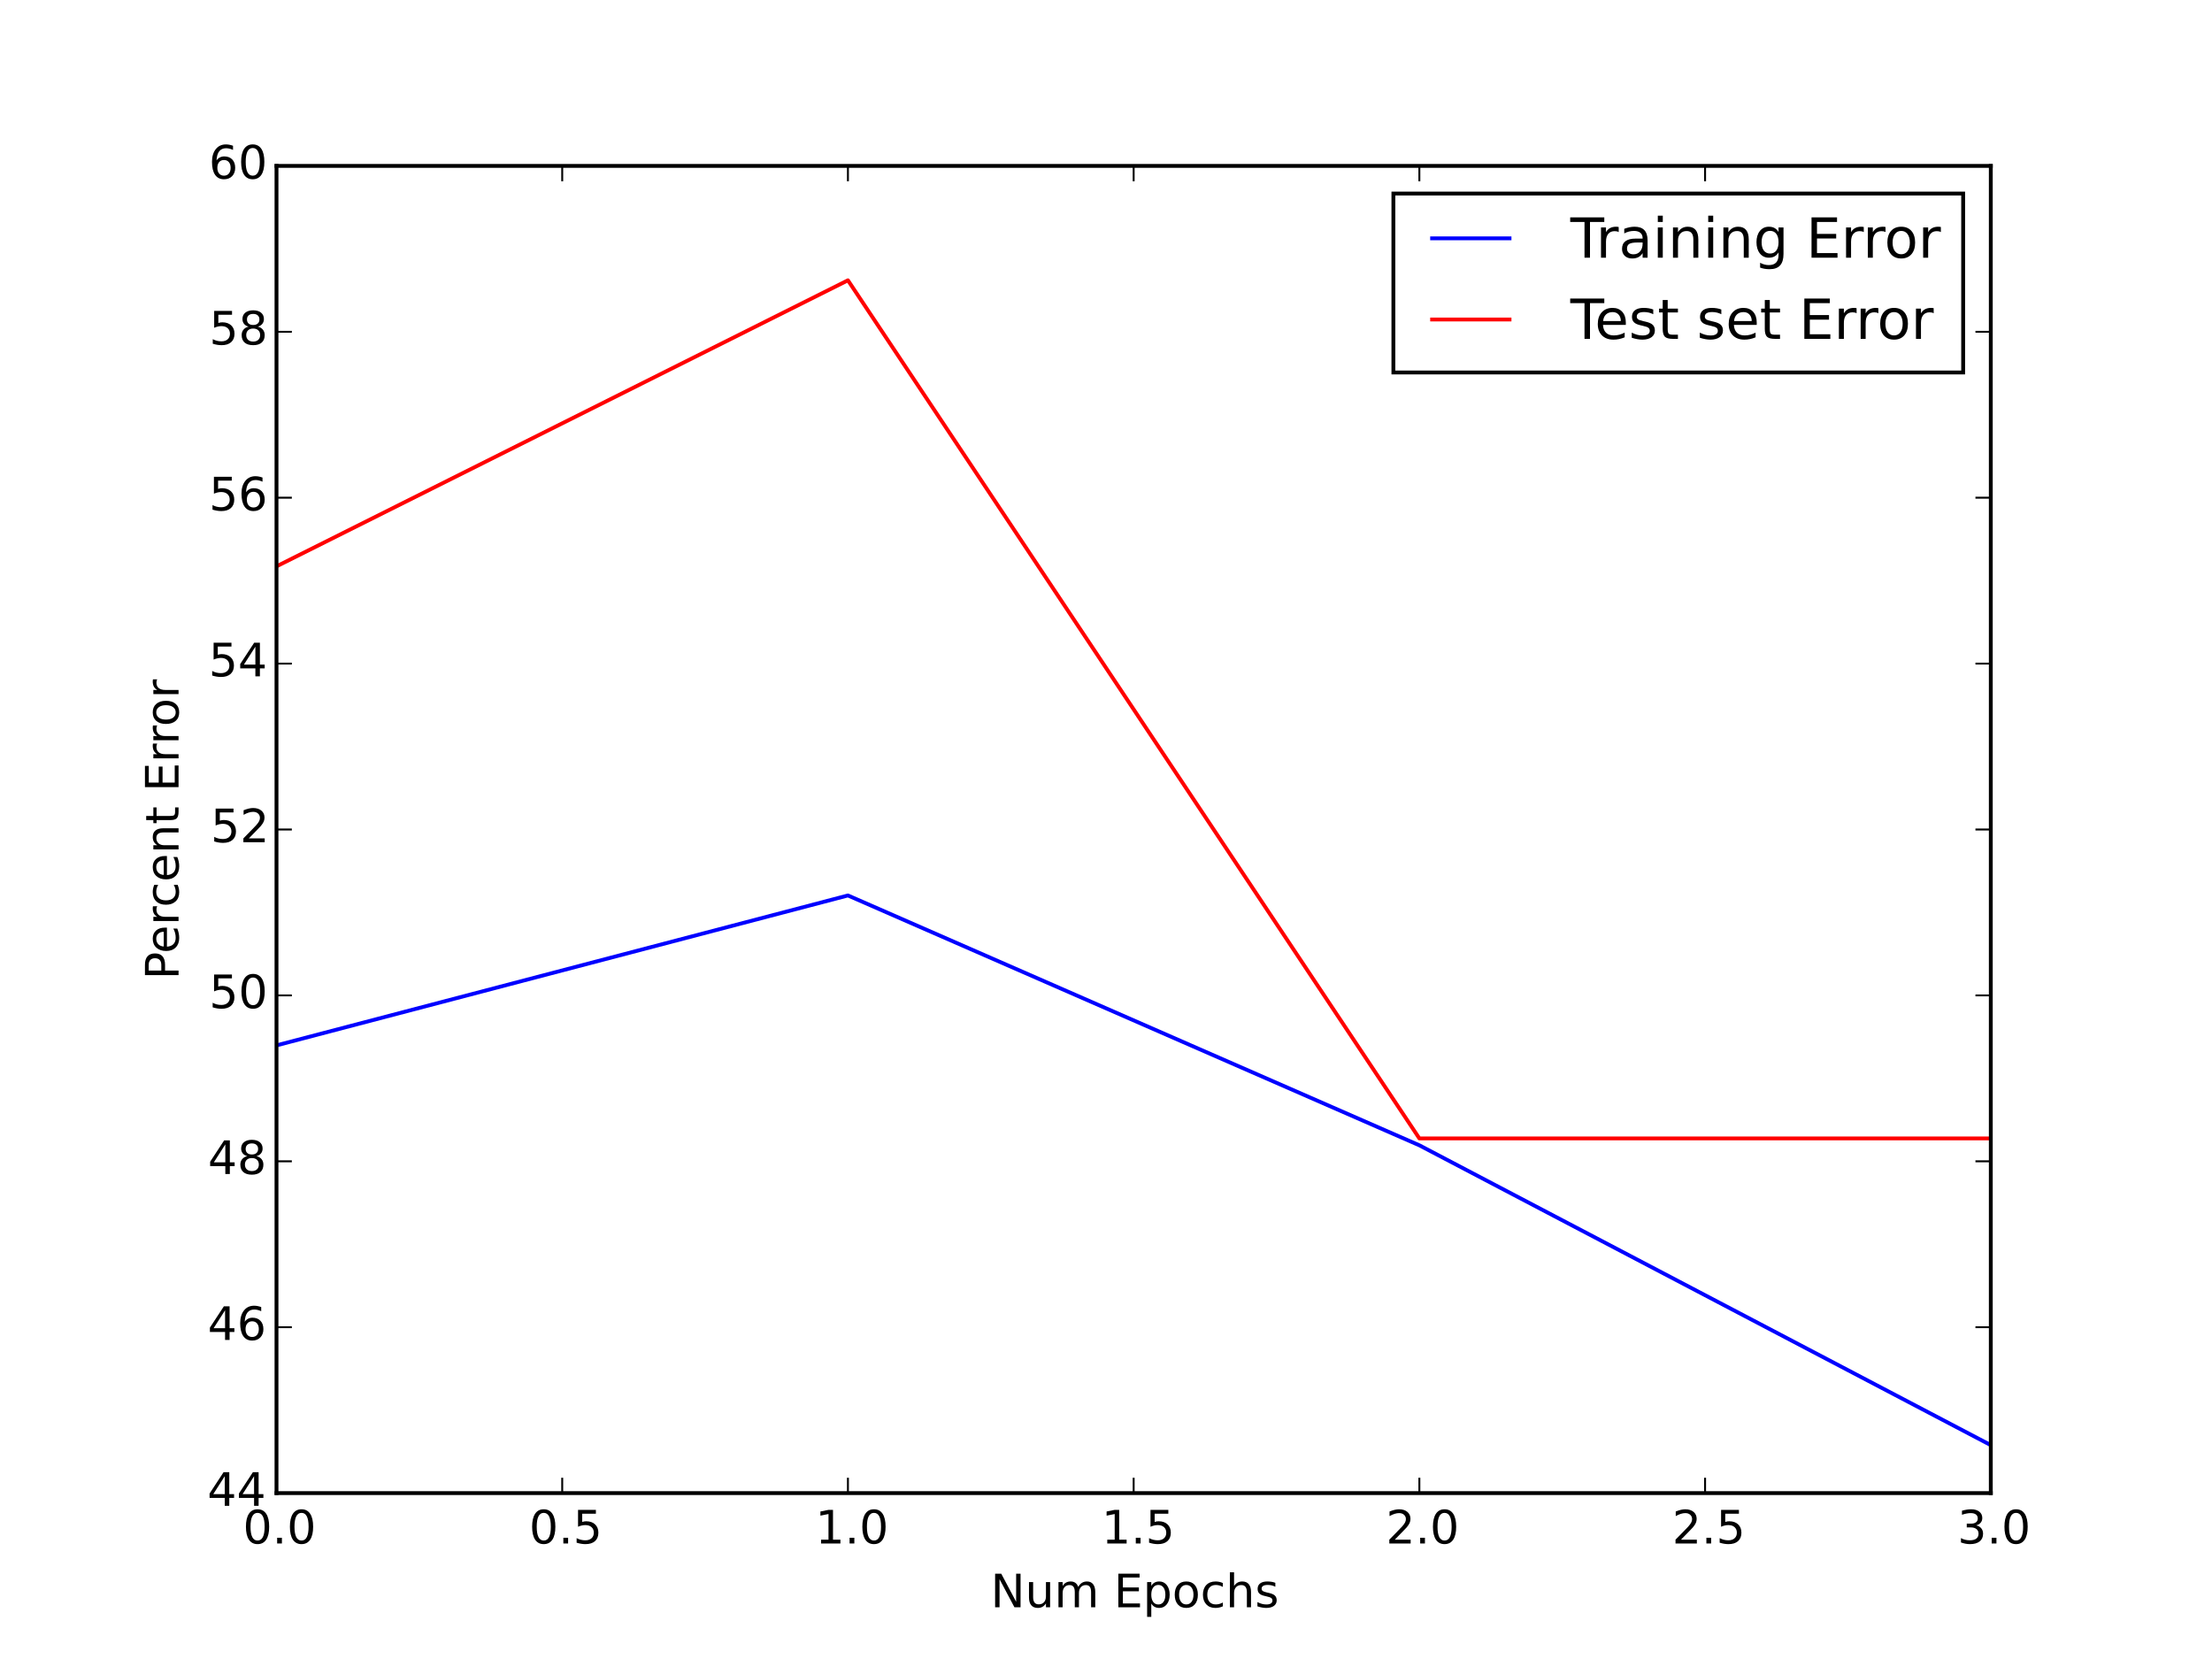
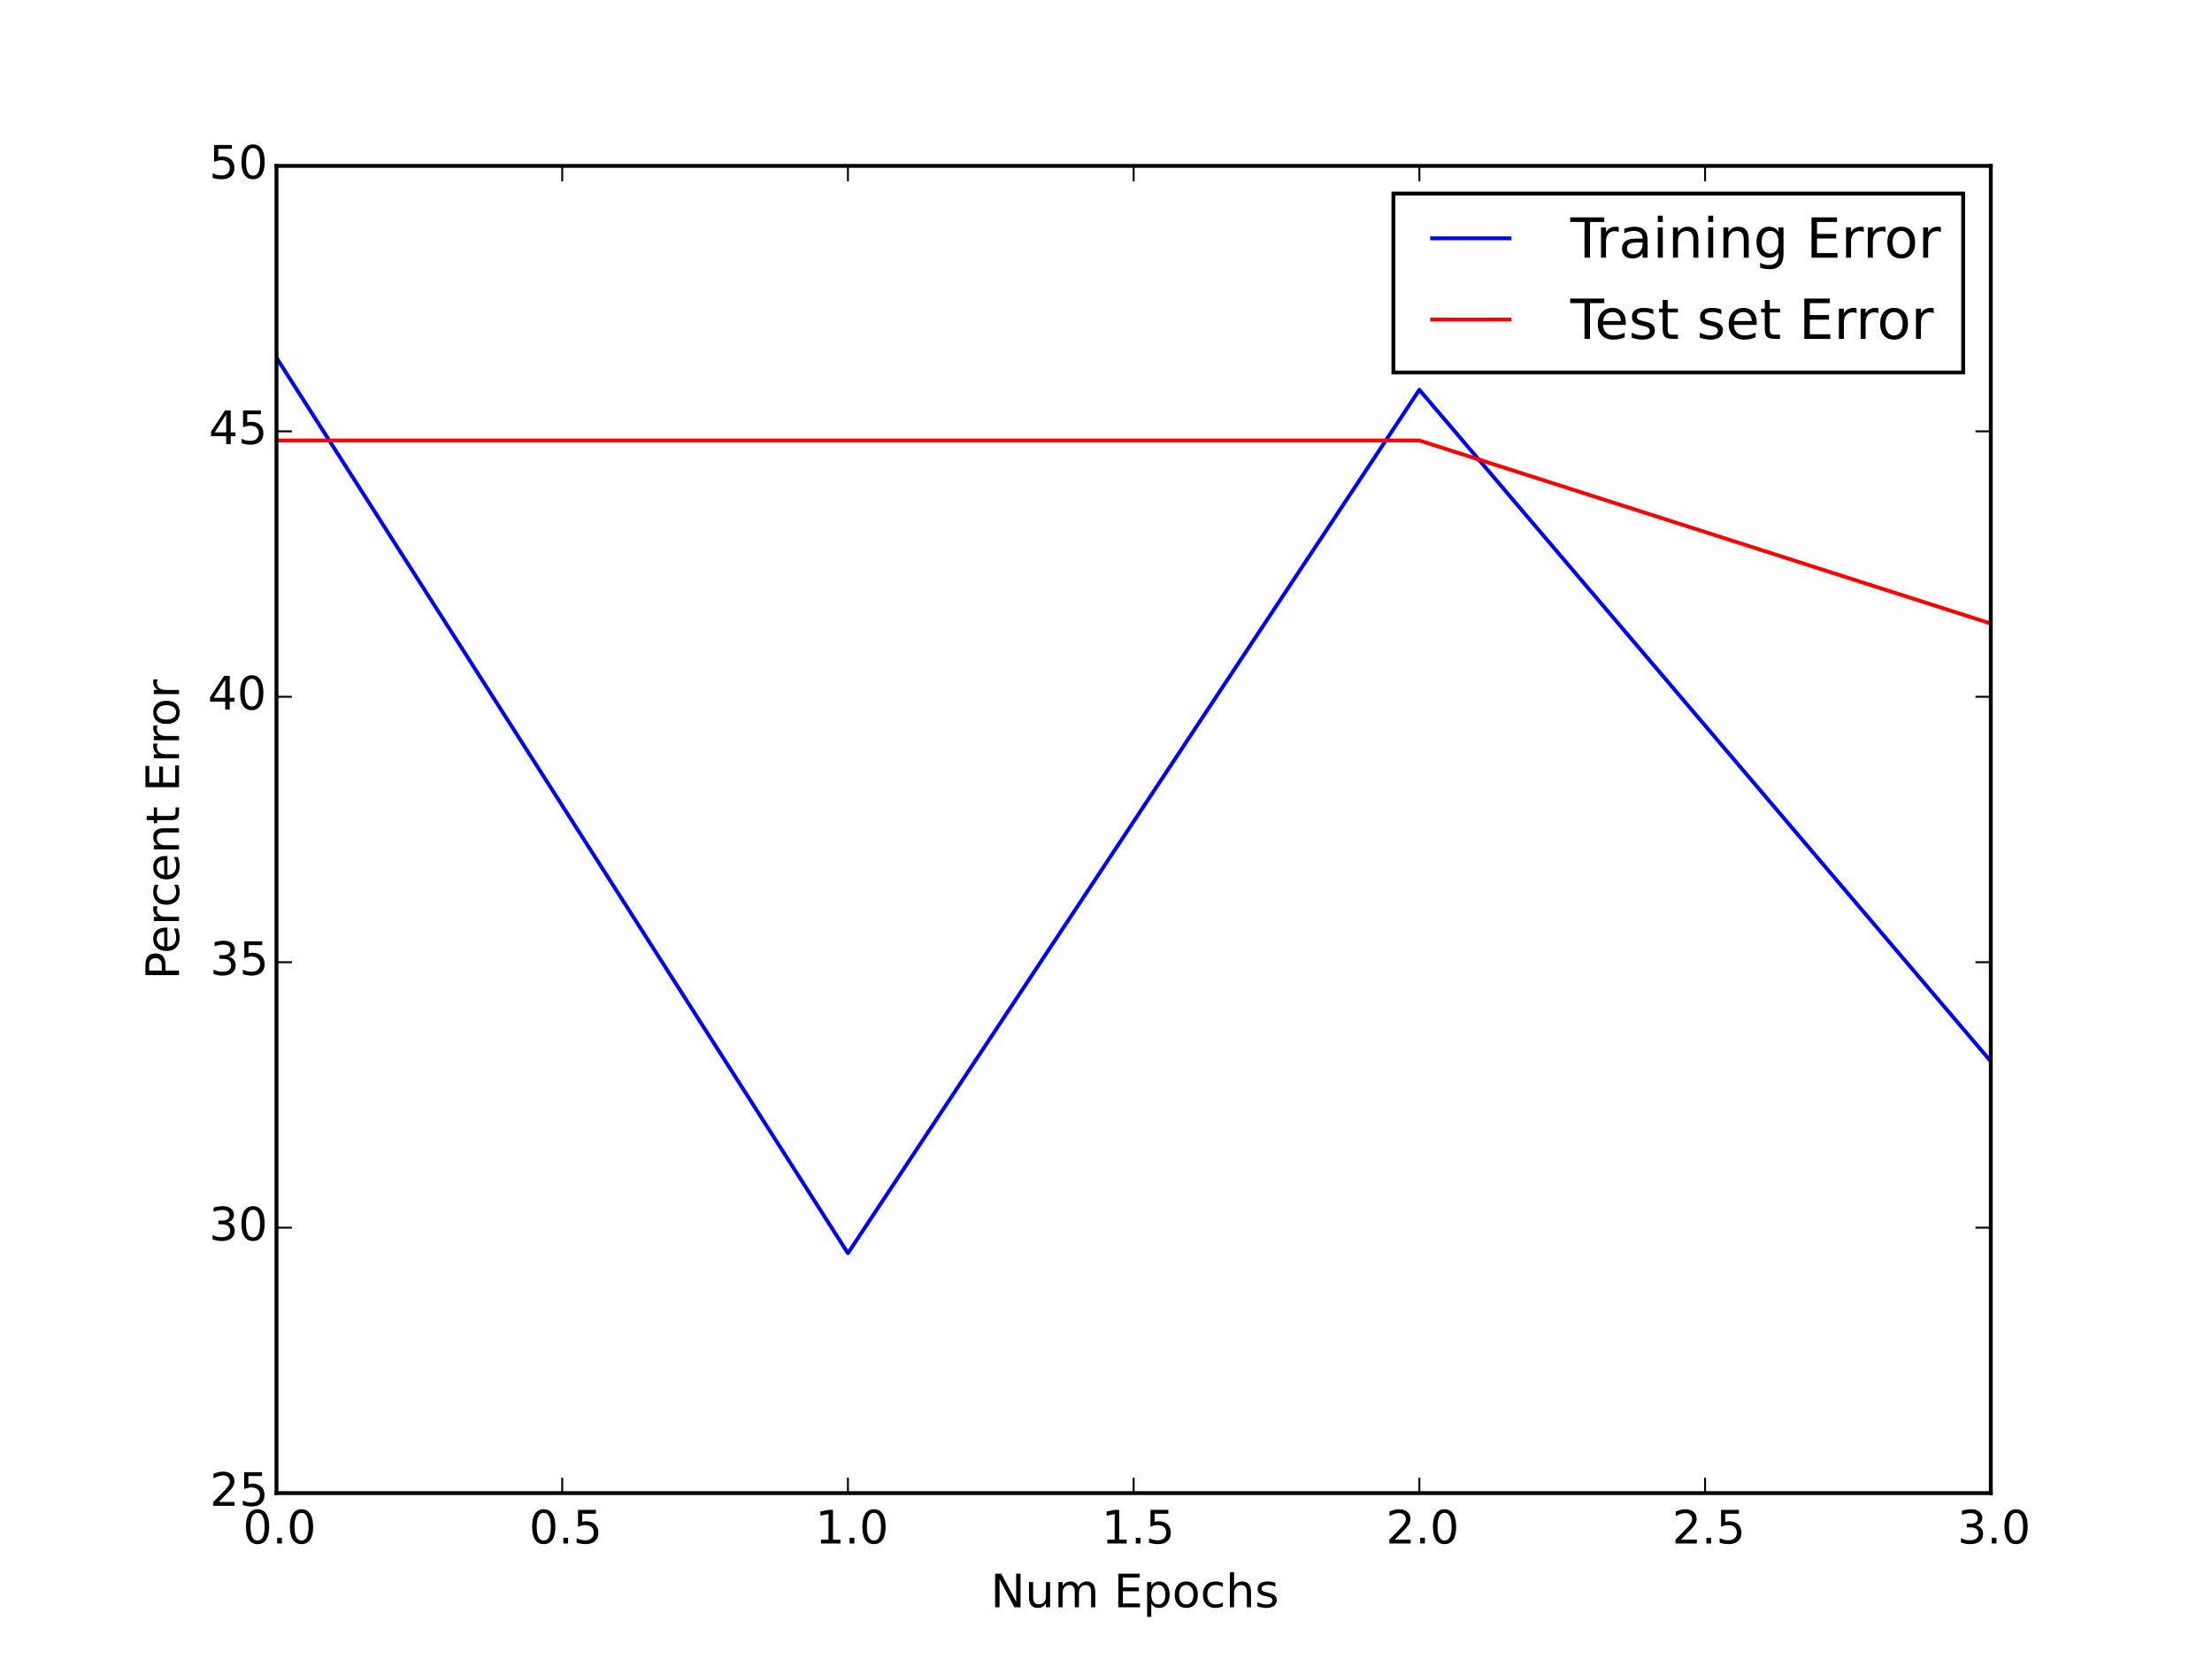
<svg xmlns="http://www.w3.org/2000/svg" xmlns:xlink="http://www.w3.org/1999/xlink" height="432pt" version="1.1" viewBox="0 0 576 432" width="576pt">
  <defs>
    <style type="text/css">
*{stroke-linecap:butt;stroke-linejoin:round;}
  </style>
  </defs>
  <g id="figure_1">
    <g id="patch_1">
      <path d=" M0 432 L576 432 L576 0 L0 0 z " style="fill:#ffffff;" />
    </g>
    <g id="axes_1">
      <g id="patch_2">
        <path d=" M72 388.8 L518.4 388.8 L518.4 43.2 L72 43.2 z " style="fill:#ffffff;" />
      </g>
      <g id="line2d_1">
-         <path clip-path="url(#p7ff5b81e1d)" d=" M72 272.212 L220.8 233.176 L369.6 298.236 L518.4 376.308" style="fill:none;stroke:#0000ff;stroke-linecap:square;" />
+         <path clip-path="url(#p7ff5b81e1d)" d=" M72 93.166 L220.8 326.342 L369.6 101.494 L518.4 276.376" style="fill:none;stroke:#0000ff;stroke-linecap:square;" />
      </g>
      <g id="line2d_2">
-         <path clip-path="url(#p7ff5b81e1d)" d=" M72 147.476 L220.8 72.993 L369.6 296.441 L518.4 296.441" style="fill:none;stroke:#ff0000;stroke-linecap:square;" />
+         <path clip-path="url(#p7ff5b81e1d)" d=" M72 114.703 L220.8 114.703 L369.6 114.703 L518.4 162.372" style="fill:none;stroke:#ff0000;stroke-linecap:square;" />
      </g>
      <g id="patch_3">
        <path d=" M72 43.2 L518.4 43.2" style="fill:none;stroke:#000000;stroke-linecap:square;stroke-linejoin:miter;" />
      </g>
      <g id="patch_4">
        <path d=" M518.4 388.8 L518.4 43.2" style="fill:none;stroke:#000000;stroke-linecap:square;stroke-linejoin:miter;" />
      </g>
      <g id="patch_5">
        <path d=" M72 388.8 L518.4 388.8" style="fill:none;stroke:#000000;stroke-linecap:square;stroke-linejoin:miter;" />
      </g>
      <g id="patch_6">
        <path d=" M72 388.8 L72 43.2" style="fill:none;stroke:#000000;stroke-linecap:square;stroke-linejoin:miter;" />
      </g>
      <g id="matplotlib.axis_1">
        <g id="xtick_1">
          <g id="line2d_3">
            <defs>
              <path d=" M0 0 L0 -4" id="m93b0483c22" style="stroke:#000000;stroke-width:0.5;" />
            </defs>
            <g>
              <use style="stroke:#000000;stroke-width:0.5;" x="72.0" xlink:href="#m93b0483c22" y="388.8" />
            </g>
          </g>
          <g id="line2d_4">
            <defs>
              <path d=" M0 0 L0 4" id="m741efc42ff" style="stroke:#000000;stroke-width:0.5;" />
            </defs>
            <g>
              <use style="stroke:#000000;stroke-width:0.5;" x="72.0" xlink:href="#m741efc42ff" y="43.2" />
            </g>
          </g>
          <g id="text_1">
            <defs>
              <path d=" M31.781 66.406 Q24.172 66.406 20.328 58.906 Q16.5 51.422 16.5 36.375 Q16.5 21.391 20.328 13.891 Q24.172 6.391 31.781 6.391 Q39.453 6.391 43.281 13.891 Q47.125 21.391 47.125 36.375 Q47.125 51.422 43.281 58.906 Q39.453 66.406 31.781 66.406 M31.781 74.219 Q44.047 74.219 50.516 64.516 Q56.984 54.828 56.984 36.375 Q56.984 17.969 50.516 8.266 Q44.047 -1.422 31.781 -1.422 Q19.531 -1.422 13.062 8.266 Q6.594 17.969 6.594 36.375 Q6.594 54.828 13.062 64.516 Q19.531 74.219 31.781 74.219" id="BitstreamVeraSans-Roman-30" />
              <path d=" M10.688 12.406 L21 12.406 L21 0 L10.688 0 z " id="BitstreamVeraSans-Roman-2e" />
            </defs>
            <g transform="translate(63.25219 401.9181)scale(0.12 -0.12)">
              <use xlink:href="#BitstreamVeraSans-Roman-30" />
              <use x="63.623" xlink:href="#BitstreamVeraSans-Roman-2e" />
              <use x="95.41" xlink:href="#BitstreamVeraSans-Roman-30" />
            </g>
          </g>
        </g>
        <g id="xtick_2">
          <g id="line2d_5">
            <g>
              <use style="stroke:#000000;stroke-width:0.5;" x="146.4" xlink:href="#m93b0483c22" y="388.8" />
            </g>
          </g>
          <g id="line2d_6">
            <g>
              <use style="stroke:#000000;stroke-width:0.5;" x="146.4" xlink:href="#m741efc42ff" y="43.2" />
            </g>
          </g>
          <g id="text_2">
            <defs>
              <path d=" M10.797 72.906 L49.516 72.906 L49.516 64.594 L19.828 64.594 L19.828 46.734 Q21.969 47.469 24.109 47.828 Q26.266 48.188 28.422 48.188 Q40.625 48.188 47.75 41.5 Q54.891 34.812 54.891 23.391 Q54.891 11.625 47.562 5.094 Q40.234 -1.422 26.906 -1.422 Q22.312 -1.422 17.547 -0.641 Q12.797 0.141 7.719 1.703 L7.719 11.625 Q12.109 9.234 16.797 8.062 Q21.484 6.891 26.703 6.891 Q35.156 6.891 40.078 11.328 Q45.016 15.766 45.016 23.391 Q45.016 31 40.078 35.438 Q35.156 39.891 26.703 39.891 Q22.75 39.891 18.812 39.016 Q14.891 38.141 10.797 36.281 z " id="BitstreamVeraSans-Roman-35" />
            </defs>
            <g transform="translate(137.7778 401.9181)scale(0.12 -0.12)">
              <use xlink:href="#BitstreamVeraSans-Roman-30" />
              <use x="63.623" xlink:href="#BitstreamVeraSans-Roman-2e" />
              <use x="95.41" xlink:href="#BitstreamVeraSans-Roman-35" />
            </g>
          </g>
        </g>
        <g id="xtick_3">
          <g id="line2d_7">
            <g>
              <use style="stroke:#000000;stroke-width:0.5;" x="220.8" xlink:href="#m93b0483c22" y="388.8" />
            </g>
          </g>
          <g id="line2d_8">
            <g>
              <use style="stroke:#000000;stroke-width:0.5;" x="220.8" xlink:href="#m741efc42ff" y="43.2" />
            </g>
          </g>
          <g id="text_3">
            <defs>
              <path d=" M12.406 8.297 L28.516 8.297 L28.516 63.922 L10.984 60.406 L10.984 69.391 L28.422 72.906 L38.281 72.906 L38.281 8.297 L54.391 8.297 L54.391 0 L12.406 0 z " id="BitstreamVeraSans-Roman-31" />
            </defs>
            <g transform="translate(212.3156 401.9181)scale(0.12 -0.12)">
              <use xlink:href="#BitstreamVeraSans-Roman-31" />
              <use x="63.623" xlink:href="#BitstreamVeraSans-Roman-2e" />
              <use x="95.41" xlink:href="#BitstreamVeraSans-Roman-30" />
            </g>
          </g>
        </g>
        <g id="xtick_4">
          <g id="line2d_9">
            <g>
              <use style="stroke:#000000;stroke-width:0.5;" x="295.2" xlink:href="#m93b0483c22" y="388.8" />
            </g>
          </g>
          <g id="line2d_10">
            <g>
              <use style="stroke:#000000;stroke-width:0.5;" x="295.2" xlink:href="#m741efc42ff" y="43.2" />
            </g>
          </g>
          <g id="text_4">
            <g transform="translate(286.8413 401.9181)scale(0.12 -0.12)">
              <use xlink:href="#BitstreamVeraSans-Roman-31" />
              <use x="63.623" xlink:href="#BitstreamVeraSans-Roman-2e" />
              <use x="95.41" xlink:href="#BitstreamVeraSans-Roman-35" />
            </g>
          </g>
        </g>
        <g id="xtick_5">
          <g id="line2d_11">
            <g>
              <use style="stroke:#000000;stroke-width:0.5;" x="369.6" xlink:href="#m93b0483c22" y="388.8" />
            </g>
          </g>
          <g id="line2d_12">
            <g>
              <use style="stroke:#000000;stroke-width:0.5;" x="369.6" xlink:href="#m741efc42ff" y="43.2" />
            </g>
          </g>
          <g id="text_5">
            <defs>
              <path d=" M19.188 8.297 L53.609 8.297 L53.609 0 L7.328 0 L7.328 8.297 Q12.938 14.109 22.625 23.891 Q32.328 33.688 34.812 36.531 Q39.547 41.844 41.422 45.531 Q43.312 49.219 43.312 52.781 Q43.312 58.594 39.234 62.25 Q35.156 65.922 28.609 65.922 Q23.969 65.922 18.812 64.312 Q13.672 62.703 7.812 59.422 L7.812 69.391 Q13.766 71.781 18.938 73 Q24.125 74.219 28.422 74.219 Q39.75 74.219 46.484 68.547 Q53.219 62.891 53.219 53.422 Q53.219 48.922 51.531 44.891 Q49.859 40.875 45.406 35.406 Q44.188 33.984 37.641 27.219 Q31.109 20.453 19.188 8.297" id="BitstreamVeraSans-Roman-32" />
            </defs>
            <g transform="translate(360.8963 401.9181)scale(0.12 -0.12)">
              <use xlink:href="#BitstreamVeraSans-Roman-32" />
              <use x="63.623" xlink:href="#BitstreamVeraSans-Roman-2e" />
              <use x="95.41" xlink:href="#BitstreamVeraSans-Roman-30" />
            </g>
          </g>
        </g>
        <g id="xtick_6">
          <g id="line2d_13">
            <g>
              <use style="stroke:#000000;stroke-width:0.5;" x="444.0" xlink:href="#m93b0483c22" y="388.8" />
            </g>
          </g>
          <g id="line2d_14">
            <g>
              <use style="stroke:#000000;stroke-width:0.5;" x="444.0" xlink:href="#m741efc42ff" y="43.2" />
            </g>
          </g>
          <g id="text_6">
            <g transform="translate(435.4219 401.9181)scale(0.12 -0.12)">
              <use xlink:href="#BitstreamVeraSans-Roman-32" />
              <use x="63.623" xlink:href="#BitstreamVeraSans-Roman-2e" />
              <use x="95.41" xlink:href="#BitstreamVeraSans-Roman-35" />
            </g>
          </g>
        </g>
        <g id="xtick_7">
          <g id="line2d_15">
            <g>
              <use style="stroke:#000000;stroke-width:0.5;" x="518.4" xlink:href="#m93b0483c22" y="388.8" />
            </g>
          </g>
          <g id="line2d_16">
            <g>
              <use style="stroke:#000000;stroke-width:0.5;" x="518.4" xlink:href="#m741efc42ff" y="43.2" />
            </g>
          </g>
          <g id="text_7">
            <defs>
              <path d=" M40.578 39.312 Q47.656 37.797 51.625 33 Q55.609 28.219 55.609 21.188 Q55.609 10.406 48.188 4.484 Q40.766 -1.422 27.094 -1.422 Q22.516 -1.422 17.656 -0.516 Q12.797 0.391 7.625 2.203 L7.625 11.719 Q11.719 9.328 16.594 8.109 Q21.484 6.891 26.812 6.891 Q36.078 6.891 40.938 10.547 Q45.797 14.203 45.797 21.188 Q45.797 27.641 41.281 31.266 Q36.766 34.906 28.719 34.906 L20.219 34.906 L20.219 43.016 L29.109 43.016 Q36.375 43.016 40.234 45.922 Q44.094 48.828 44.094 54.297 Q44.094 59.906 40.109 62.906 Q36.141 65.922 28.719 65.922 Q24.656 65.922 20.016 65.031 Q15.375 64.156 9.812 62.312 L9.812 71.094 Q15.438 72.656 20.344 73.438 Q25.25 74.219 29.594 74.219 Q40.828 74.219 47.359 69.109 Q53.906 64.016 53.906 55.328 Q53.906 49.266 50.438 45.094 Q46.969 40.922 40.578 39.312" id="BitstreamVeraSans-Roman-33" />
            </defs>
            <g transform="translate(509.7141 401.9181)scale(0.12 -0.12)">
              <use xlink:href="#BitstreamVeraSans-Roman-33" />
              <use x="63.623" xlink:href="#BitstreamVeraSans-Roman-2e" />
              <use x="95.41" xlink:href="#BitstreamVeraSans-Roman-30" />
            </g>
          </g>
        </g>
        <g id="text_8">
          <defs>
            <path id="BitstreamVeraSans-Roman-20" />
            <path d=" M9.812 72.906 L23.094 72.906 L55.422 11.922 L55.422 72.906 L64.984 72.906 L64.984 0 L51.703 0 L19.391 60.984 L19.391 0 L9.812 0 z " id="BitstreamVeraSans-Roman-4e" />
            <path d=" M52 44.188 Q55.375 50.25 60.062 53.125 Q64.75 56 71.094 56 Q79.641 56 84.281 50.016 Q88.922 44.047 88.922 33.016 L88.922 0 L79.891 0 L79.891 32.719 Q79.891 40.578 77.094 44.375 Q74.312 48.188 68.609 48.188 Q61.625 48.188 57.562 43.547 Q53.516 38.922 53.516 30.906 L53.516 0 L44.484 0 L44.484 32.719 Q44.484 40.625 41.703 44.406 Q38.922 48.188 33.109 48.188 Q26.219 48.188 22.156 43.531 Q18.109 38.875 18.109 30.906 L18.109 0 L9.078 0 L9.078 54.688 L18.109 54.688 L18.109 46.188 Q21.188 51.219 25.484 53.609 Q29.781 56 35.688 56 Q41.656 56 45.828 52.969 Q50 49.953 52 44.188" id="BitstreamVeraSans-Roman-6d" />
            <path d=" M30.609 48.391 Q23.391 48.391 19.188 42.75 Q14.984 37.109 14.984 27.297 Q14.984 17.484 19.156 11.844 Q23.344 6.203 30.609 6.203 Q37.797 6.203 41.984 11.859 Q46.188 17.531 46.188 27.297 Q46.188 37.016 41.984 42.703 Q37.797 48.391 30.609 48.391 M30.609 56 Q42.328 56 49.016 48.375 Q55.719 40.766 55.719 27.297 Q55.719 13.875 49.016 6.219 Q42.328 -1.422 30.609 -1.422 Q18.844 -1.422 12.172 6.219 Q5.516 13.875 5.516 27.297 Q5.516 40.766 12.172 48.375 Q18.844 56 30.609 56" id="BitstreamVeraSans-Roman-6f" />
            <path d=" M9.812 72.906 L55.906 72.906 L55.906 64.594 L19.672 64.594 L19.672 43.016 L54.391 43.016 L54.391 34.719 L19.672 34.719 L19.672 8.297 L56.781 8.297 L56.781 0 L9.812 0 z " id="BitstreamVeraSans-Roman-45" />
            <path d=" M48.781 52.594 L48.781 44.188 Q44.969 46.297 41.141 47.344 Q37.312 48.391 33.406 48.391 Q24.656 48.391 19.812 42.844 Q14.984 37.312 14.984 27.297 Q14.984 17.281 19.812 11.734 Q24.656 6.203 33.406 6.203 Q37.312 6.203 41.141 7.25 Q44.969 8.297 48.781 10.406 L48.781 2.094 Q45.016 0.344 40.984 -0.531 Q36.969 -1.422 32.422 -1.422 Q20.062 -1.422 12.781 6.344 Q5.516 14.109 5.516 27.297 Q5.516 40.672 12.859 48.328 Q20.219 56 33.016 56 Q37.156 56 41.109 55.141 Q45.062 54.297 48.781 52.594" id="BitstreamVeraSans-Roman-63" />
            <path d=" M8.5 21.578 L8.5 54.688 L17.484 54.688 L17.484 21.922 Q17.484 14.156 20.5 10.266 Q23.531 6.391 29.594 6.391 Q36.859 6.391 41.078 11.031 Q45.312 15.672 45.312 23.688 L45.312 54.688 L54.297 54.688 L54.297 0 L45.312 0 L45.312 8.406 Q42.047 3.422 37.719 1 Q33.406 -1.422 27.688 -1.422 Q18.266 -1.422 13.375 4.438 Q8.5 10.297 8.5 21.578" id="BitstreamVeraSans-Roman-75" />
            <path d=" M44.281 53.078 L44.281 44.578 Q40.484 46.531 36.375 47.5 Q32.281 48.484 27.875 48.484 Q21.188 48.484 17.844 46.438 Q14.5 44.391 14.5 40.281 Q14.5 37.156 16.891 35.375 Q19.281 33.594 26.516 31.984 L29.594 31.297 Q39.156 29.25 43.188 25.516 Q47.219 21.781 47.219 15.094 Q47.219 7.469 41.188 3.016 Q35.156 -1.422 24.609 -1.422 Q20.219 -1.422 15.453 -0.562 Q10.688 0.297 5.422 2 L5.422 11.281 Q10.406 8.688 15.234 7.391 Q20.062 6.109 24.812 6.109 Q31.156 6.109 34.562 8.281 Q37.984 10.453 37.984 14.406 Q37.984 18.062 35.516 20.016 Q33.062 21.969 24.703 23.781 L21.578 24.516 Q13.234 26.266 9.516 29.906 Q5.812 33.547 5.812 39.891 Q5.812 47.609 11.281 51.797 Q16.75 56 26.812 56 Q31.781 56 36.172 55.266 Q40.578 54.547 44.281 53.078" id="BitstreamVeraSans-Roman-73" />
            <path d=" M18.109 8.203 L18.109 -20.797 L9.078 -20.797 L9.078 54.688 L18.109 54.688 L18.109 46.391 Q20.953 51.266 25.266 53.625 Q29.594 56 35.594 56 Q45.562 56 51.781 48.094 Q58.016 40.188 58.016 27.297 Q58.016 14.406 51.781 6.484 Q45.562 -1.422 35.594 -1.422 Q29.594 -1.422 25.266 0.953 Q20.953 3.328 18.109 8.203 M48.688 27.297 Q48.688 37.203 44.609 42.844 Q40.531 48.484 33.406 48.484 Q26.266 48.484 22.188 42.844 Q18.109 37.203 18.109 27.297 Q18.109 17.391 22.188 11.75 Q26.266 6.109 33.406 6.109 Q40.531 6.109 44.609 11.75 Q48.688 17.391 48.688 27.297" id="BitstreamVeraSans-Roman-70" />
            <path d=" M54.891 33.016 L54.891 0 L45.906 0 L45.906 32.719 Q45.906 40.484 42.875 44.328 Q39.844 48.188 33.797 48.188 Q26.516 48.188 22.312 43.547 Q18.109 38.922 18.109 30.906 L18.109 0 L9.078 0 L9.078 75.984 L18.109 75.984 L18.109 46.188 Q21.344 51.125 25.703 53.562 Q30.078 56 35.797 56 Q45.219 56 50.047 50.172 Q54.891 44.344 54.891 33.016" id="BitstreamVeraSans-Roman-68" />
          </defs>
          <g transform="translate(257.9513 418.5319)scale(0.12 -0.12)">
            <use xlink:href="#BitstreamVeraSans-Roman-4e" />
            <use x="74.805" xlink:href="#BitstreamVeraSans-Roman-75" />
            <use x="138.184" xlink:href="#BitstreamVeraSans-Roman-6d" />
            <use x="235.596" xlink:href="#BitstreamVeraSans-Roman-20" />
            <use x="267.383" xlink:href="#BitstreamVeraSans-Roman-45" />
            <use x="330.566" xlink:href="#BitstreamVeraSans-Roman-70" />
            <use x="394.043" xlink:href="#BitstreamVeraSans-Roman-6f" />
            <use x="455.225" xlink:href="#BitstreamVeraSans-Roman-63" />
            <use x="510.205" xlink:href="#BitstreamVeraSans-Roman-68" />
            <use x="573.584" xlink:href="#BitstreamVeraSans-Roman-73" />
          </g>
        </g>
      </g>
      <g id="matplotlib.axis_2">
        <g id="ytick_1">
          <g id="line2d_17">
            <defs>
              <path d=" M0 0 L4 0" id="m728421d6d4" style="stroke:#000000;stroke-width:0.5;" />
            </defs>
            <g>
              <use style="stroke:#000000;stroke-width:0.5;" x="72.0" xlink:href="#m728421d6d4" y="388.8" />
            </g>
          </g>
          <g id="line2d_18">
            <defs>
              <path d=" M0 0 L-4 0" id="mcb0005524f" style="stroke:#000000;stroke-width:0.5;" />
            </defs>
            <g>
              <use style="stroke:#000000;stroke-width:0.5;" x="518.4" xlink:href="#mcb0005524f" y="388.8" />
            </g>
          </g>
          <g id="text_9">
-             <defs>
-               <path d=" M37.797 64.312 L12.891 25.391 L37.797 25.391 z  M35.203 72.906 L47.609 72.906 L47.609 25.391 L58.016 25.391 L58.016 17.188 L47.609 17.188 L47.609 0 L37.797 0 L37.797 17.188 L4.891 17.188 L4.891 26.703 z " id="BitstreamVeraSans-Roman-34" />
-             </defs>
-             <g transform="translate(53.99 392.1112)scale(0.12 -0.12)">
-               <use xlink:href="#BitstreamVeraSans-Roman-34" />
-               <use x="63.623" xlink:href="#BitstreamVeraSans-Roman-34" />
+             <g transform="translate(54.6575 392.1112)scale(0.12 -0.12)">
+               <use xlink:href="#BitstreamVeraSans-Roman-32" />
+               <use x="63.623" xlink:href="#BitstreamVeraSans-Roman-35" />
            </g>
          </g>
        </g>
        <g id="ytick_2">
          <g id="line2d_19">
            <g>
-               <use style="stroke:#000000;stroke-width:0.5;" x="72.0" xlink:href="#m728421d6d4" y="345.6" />
+               <use style="stroke:#000000;stroke-width:0.5;" x="72.0" xlink:href="#m728421d6d4" y="319.68" />
            </g>
          </g>
          <g id="line2d_20">
            <g>
-               <use style="stroke:#000000;stroke-width:0.5;" x="518.4" xlink:href="#mcb0005524f" y="345.6" />
+               <use style="stroke:#000000;stroke-width:0.5;" x="518.4" xlink:href="#mcb0005524f" y="319.68" />
            </g>
          </g>
          <g id="text_10">
-             <defs>
-               <path d=" M33.016 40.375 Q26.375 40.375 22.484 35.828 Q18.609 31.297 18.609 23.391 Q18.609 15.531 22.484 10.953 Q26.375 6.391 33.016 6.391 Q39.656 6.391 43.531 10.953 Q47.406 15.531 47.406 23.391 Q47.406 31.297 43.531 35.828 Q39.656 40.375 33.016 40.375 M52.594 71.297 L52.594 62.312 Q48.875 64.062 45.094 64.984 Q41.312 65.922 37.594 65.922 Q27.828 65.922 22.672 59.328 Q17.531 52.734 16.797 39.406 Q19.672 43.656 24.016 45.922 Q28.375 48.188 33.594 48.188 Q44.578 48.188 50.953 41.516 Q57.328 34.859 57.328 23.391 Q57.328 12.156 50.688 5.359 Q44.047 -1.422 33.016 -1.422 Q20.359 -1.422 13.672 8.266 Q6.984 17.969 6.984 36.375 Q6.984 53.656 15.188 63.938 Q23.391 74.219 37.203 74.219 Q40.922 74.219 44.703 73.484 Q48.484 72.75 52.594 71.297" id="BitstreamVeraSans-Roman-36" />
-             </defs>
-             <g transform="translate(54.0725 348.9112)scale(0.12 -0.12)">
-               <use xlink:href="#BitstreamVeraSans-Roman-34" />
-               <use x="63.623" xlink:href="#BitstreamVeraSans-Roman-36" />
+             <g transform="translate(54.44188 322.9912)scale(0.12 -0.12)">
+               <use xlink:href="#BitstreamVeraSans-Roman-33" />
+               <use x="63.623" xlink:href="#BitstreamVeraSans-Roman-30" />
            </g>
          </g>
        </g>
        <g id="ytick_3">
          <g id="line2d_21">
            <g>
-               <use style="stroke:#000000;stroke-width:0.5;" x="72.0" xlink:href="#m728421d6d4" y="302.4" />
+               <use style="stroke:#000000;stroke-width:0.5;" x="72.0" xlink:href="#m728421d6d4" y="250.56" />
            </g>
          </g>
          <g id="line2d_22">
            <g>
-               <use style="stroke:#000000;stroke-width:0.5;" x="518.4" xlink:href="#mcb0005524f" y="302.4" />
+               <use style="stroke:#000000;stroke-width:0.5;" x="518.4" xlink:href="#mcb0005524f" y="250.56" />
            </g>
          </g>
          <g id="text_11">
-             <defs>
-               <path d=" M31.781 34.625 Q24.75 34.625 20.719 30.859 Q16.703 27.094 16.703 20.516 Q16.703 13.922 20.719 10.156 Q24.75 6.391 31.781 6.391 Q38.812 6.391 42.859 10.172 Q46.922 13.969 46.922 20.516 Q46.922 27.094 42.891 30.859 Q38.875 34.625 31.781 34.625 M21.922 38.812 Q15.578 40.375 12.031 44.719 Q8.5 49.078 8.5 55.328 Q8.5 64.062 14.719 69.141 Q20.953 74.219 31.781 74.219 Q42.672 74.219 48.875 69.141 Q55.078 64.062 55.078 55.328 Q55.078 49.078 51.531 44.719 Q48 40.375 41.703 38.812 Q48.828 37.156 52.797 32.312 Q56.781 27.484 56.781 20.516 Q56.781 9.906 50.312 4.234 Q43.844 -1.422 31.781 -1.422 Q19.734 -1.422 13.25 4.234 Q6.781 9.906 6.781 20.516 Q6.781 27.484 10.781 32.312 Q14.797 37.156 21.922 38.812 M18.312 54.391 Q18.312 48.734 21.844 45.562 Q25.391 42.391 31.781 42.391 Q38.141 42.391 41.719 45.562 Q45.312 48.734 45.312 54.391 Q45.312 60.062 41.719 63.234 Q38.141 66.406 31.781 66.406 Q25.391 66.406 21.844 63.234 Q18.312 60.062 18.312 54.391" id="BitstreamVeraSans-Roman-38" />
-             </defs>
-             <g transform="translate(54.13813 305.7113)scale(0.12 -0.12)">
-               <use xlink:href="#BitstreamVeraSans-Roman-34" />
-               <use x="63.623" xlink:href="#BitstreamVeraSans-Roman-38" />
+             <g transform="translate(54.69313 253.8713)scale(0.12 -0.12)">
+               <use xlink:href="#BitstreamVeraSans-Roman-33" />
+               <use x="63.623" xlink:href="#BitstreamVeraSans-Roman-35" />
            </g>
          </g>
        </g>
        <g id="ytick_4">
          <g id="line2d_23">
            <g>
-               <use style="stroke:#000000;stroke-width:0.5;" x="72.0" xlink:href="#m728421d6d4" y="259.2" />
+               <use style="stroke:#000000;stroke-width:0.5;" x="72.0" xlink:href="#m728421d6d4" y="181.44" />
            </g>
          </g>
          <g id="line2d_24">
            <g>
-               <use style="stroke:#000000;stroke-width:0.5;" x="518.4" xlink:href="#mcb0005524f" y="259.2" />
+               <use style="stroke:#000000;stroke-width:0.5;" x="518.4" xlink:href="#mcb0005524f" y="181.44" />
            </g>
          </g>
          <g id="text_12">
-             <g transform="translate(54.45312 262.5113)scale(0.12 -0.12)">
+             <defs>
+               <path d=" M37.797 64.312 L12.891 25.391 L37.797 25.391 z  M35.203 72.906 L47.609 72.906 L47.609 25.391 L58.016 25.391 L58.016 17.188 L47.609 17.188 L47.609 0 L37.797 0 L37.797 17.188 L4.891 17.188 L4.891 26.703 z " id="BitstreamVeraSans-Roman-34" />
+             </defs>
+             <g transform="translate(54.11375 184.7512)scale(0.12 -0.12)">
+               <use xlink:href="#BitstreamVeraSans-Roman-34" />
+               <use x="63.623" xlink:href="#BitstreamVeraSans-Roman-30" />
+             </g>
+           </g>
+         </g>
+         <g id="ytick_5">
+           <g id="line2d_25">
+             <g>
+               <use style="stroke:#000000;stroke-width:0.5;" x="72.0" xlink:href="#m728421d6d4" y="112.32" />
+             </g>
+           </g>
+           <g id="line2d_26">
+             <g>
+               <use style="stroke:#000000;stroke-width:0.5;" x="518.4" xlink:href="#mcb0005524f" y="112.32" />
+             </g>
+           </g>
+           <g id="text_13">
+             <g transform="translate(54.365 115.6312)scale(0.12 -0.12)">
+               <use xlink:href="#BitstreamVeraSans-Roman-34" />
+               <use x="63.623" xlink:href="#BitstreamVeraSans-Roman-35" />
+             </g>
+           </g>
+         </g>
+         <g id="ytick_6">
+           <g id="line2d_27">
+             <g>
+               <use style="stroke:#000000;stroke-width:0.5;" x="72.0" xlink:href="#m728421d6d4" y="43.2" />
+             </g>
+           </g>
+           <g id="line2d_28">
+             <g>
+               <use style="stroke:#000000;stroke-width:0.5;" x="518.4" xlink:href="#mcb0005524f" y="43.2" />
+             </g>
+           </g>
+           <g id="text_14">
+             <g transform="translate(54.45312 46.51125)scale(0.12 -0.12)">
              <use xlink:href="#BitstreamVeraSans-Roman-35" />
              <use x="63.623" xlink:href="#BitstreamVeraSans-Roman-30" />
            </g>
          </g>
        </g>
-         <g id="ytick_5">
-           <g id="line2d_25">
-             <g>
-               <use style="stroke:#000000;stroke-width:0.5;" x="72.0" xlink:href="#m728421d6d4" y="216.0" />
-             </g>
-           </g>
-           <g id="line2d_26">
-             <g>
-               <use style="stroke:#000000;stroke-width:0.5;" x="518.4" xlink:href="#mcb0005524f" y="216.0" />
-             </g>
-           </g>
-           <g id="text_13">
-             <g transform="translate(54.85813 219.3113)scale(0.12 -0.12)">
-               <use xlink:href="#BitstreamVeraSans-Roman-35" />
-               <use x="63.623" xlink:href="#BitstreamVeraSans-Roman-32" />
-             </g>
-           </g>
-         </g>
-         <g id="ytick_6">
-           <g id="line2d_27">
-             <g>
-               <use style="stroke:#000000;stroke-width:0.5;" x="72.0" xlink:href="#m728421d6d4" y="172.8" />
-             </g>
-           </g>
-           <g id="line2d_28">
-             <g>
-               <use style="stroke:#000000;stroke-width:0.5;" x="518.4" xlink:href="#mcb0005524f" y="172.8" />
-             </g>
-           </g>
-           <g id="text_14">
-             <g transform="translate(54.32937 176.1113)scale(0.12 -0.12)">
-               <use xlink:href="#BitstreamVeraSans-Roman-35" />
-               <use x="63.623" xlink:href="#BitstreamVeraSans-Roman-34" />
-             </g>
-           </g>
-         </g>
-         <g id="ytick_7">
-           <g id="line2d_29">
-             <g>
-               <use style="stroke:#000000;stroke-width:0.5;" x="72.0" xlink:href="#m728421d6d4" y="129.6" />
-             </g>
-           </g>
-           <g id="line2d_30">
-             <g>
-               <use style="stroke:#000000;stroke-width:0.5;" x="518.4" xlink:href="#mcb0005524f" y="129.6" />
-             </g>
-           </g>
-           <g id="text_15">
-             <g transform="translate(54.41188 132.9112)scale(0.12 -0.12)">
-               <use xlink:href="#BitstreamVeraSans-Roman-35" />
-               <use x="63.623" xlink:href="#BitstreamVeraSans-Roman-36" />
-             </g>
-           </g>
-         </g>
-         <g id="ytick_8">
-           <g id="line2d_31">
-             <g>
-               <use style="stroke:#000000;stroke-width:0.5;" x="72.0" xlink:href="#m728421d6d4" y="86.4" />
-             </g>
-           </g>
-           <g id="line2d_32">
-             <g>
-               <use style="stroke:#000000;stroke-width:0.5;" x="518.4" xlink:href="#mcb0005524f" y="86.4" />
-             </g>
-           </g>
-           <g id="text_16">
-             <g transform="translate(54.4775 89.71125)scale(0.12 -0.12)">
-               <use xlink:href="#BitstreamVeraSans-Roman-35" />
-               <use x="63.623" xlink:href="#BitstreamVeraSans-Roman-38" />
-             </g>
-           </g>
-         </g>
-         <g id="ytick_9">
-           <g id="line2d_33">
-             <g>
-               <use style="stroke:#000000;stroke-width:0.5;" x="72.0" xlink:href="#m728421d6d4" y="43.2" />
-             </g>
-           </g>
-           <g id="line2d_34">
-             <g>
-               <use style="stroke:#000000;stroke-width:0.5;" x="518.4" xlink:href="#mcb0005524f" y="43.2" />
-             </g>
-           </g>
-           <g id="text_17">
-             <g transform="translate(54.365 46.51125)scale(0.12 -0.12)">
-               <use xlink:href="#BitstreamVeraSans-Roman-36" />
-               <use x="63.623" xlink:href="#BitstreamVeraSans-Roman-30" />
-             </g>
-           </g>
-         </g>
-         <g id="text_18">
+         <g id="text_15">
          <defs>
            <path d=" M19.672 64.797 L19.672 37.406 L32.078 37.406 Q38.969 37.406 42.719 40.969 Q46.484 44.531 46.484 51.125 Q46.484 57.672 42.719 61.234 Q38.969 64.797 32.078 64.797 z  M9.812 72.906 L32.078 72.906 Q44.344 72.906 50.609 67.359 Q56.891 61.812 56.891 51.125 Q56.891 40.328 50.609 34.812 Q44.344 29.297 32.078 29.297 L19.672 29.297 L19.672 0 L9.812 0 z " id="BitstreamVeraSans-Roman-50" />
            <path d=" M56.203 29.594 L56.203 25.203 L14.891 25.203 Q15.484 15.922 20.484 11.062 Q25.484 6.203 34.422 6.203 Q39.594 6.203 44.453 7.469 Q49.312 8.734 54.109 11.281 L54.109 2.781 Q49.266 0.734 44.188 -0.344 Q39.109 -1.422 33.891 -1.422 Q20.797 -1.422 13.156 6.188 Q5.516 13.812 5.516 26.812 Q5.516 40.234 12.766 48.109 Q20.016 56 32.328 56 Q43.359 56 49.781 48.891 Q56.203 41.797 56.203 29.594 M47.219 32.234 Q47.125 39.594 43.094 43.984 Q39.062 48.391 32.422 48.391 Q24.906 48.391 20.391 44.141 Q15.875 39.891 15.188 32.172 z " id="BitstreamVeraSans-Roman-65" />
            <path d=" M18.312 70.219 L18.312 54.688 L36.812 54.688 L36.812 47.703 L18.312 47.703 L18.312 18.016 Q18.312 11.328 20.141 9.422 Q21.969 7.516 27.594 7.516 L36.812 7.516 L36.812 0 L27.594 0 Q17.188 0 13.234 3.875 Q9.281 7.766 9.281 18.016 L9.281 47.703 L2.688 47.703 L2.688 54.688 L9.281 54.688 L9.281 70.219 z " id="BitstreamVeraSans-Roman-74" />
            <path d=" M54.891 33.016 L54.891 0 L45.906 0 L45.906 32.719 Q45.906 40.484 42.875 44.328 Q39.844 48.188 33.797 48.188 Q26.516 48.188 22.312 43.547 Q18.109 38.922 18.109 30.906 L18.109 0 L9.078 0 L9.078 54.688 L18.109 54.688 L18.109 46.188 Q21.344 51.125 25.703 53.562 Q30.078 56 35.797 56 Q45.219 56 50.047 50.172 Q54.891 44.344 54.891 33.016" id="BitstreamVeraSans-Roman-6e" />
            <path d=" M41.109 46.297 Q39.594 47.172 37.812 47.578 Q36.031 48 33.891 48 Q26.266 48 22.188 43.047 Q18.109 38.094 18.109 28.812 L18.109 0 L9.078 0 L9.078 54.688 L18.109 54.688 L18.109 46.188 Q20.953 51.172 25.484 53.578 Q30.031 56 36.531 56 Q37.453 56 38.578 55.875 Q39.703 55.766 41.062 55.516 z " id="BitstreamVeraSans-Roman-72" />
          </defs>
-           <g transform="translate(46.49437 255.0984)rotate(-90.0)scale(0.12 -0.12)">
+           <g transform="translate(46.61812 255.0984)rotate(-90.0)scale(0.12 -0.12)">
            <use xlink:href="#BitstreamVeraSans-Roman-50" />
            <use x="56.678" xlink:href="#BitstreamVeraSans-Roman-65" />
            <use x="118.201" xlink:href="#BitstreamVeraSans-Roman-72" />
            <use x="157.064" xlink:href="#BitstreamVeraSans-Roman-63" />
            <use x="212.045" xlink:href="#BitstreamVeraSans-Roman-65" />
            <use x="273.568" xlink:href="#BitstreamVeraSans-Roman-6e" />
            <use x="336.947" xlink:href="#BitstreamVeraSans-Roman-74" />
            <use x="376.156" xlink:href="#BitstreamVeraSans-Roman-20" />
            <use x="407.943" xlink:href="#BitstreamVeraSans-Roman-45" />
            <use x="471.127" xlink:href="#BitstreamVeraSans-Roman-72" />
            <use x="510.49" xlink:href="#BitstreamVeraSans-Roman-72" />
            <use x="549.354" xlink:href="#BitstreamVeraSans-Roman-6f" />
            <use x="610.535" xlink:href="#BitstreamVeraSans-Roman-72" />
          </g>
        </g>
      </g>
      <g id="legend_1">
        <g id="patch_7">
          <path d=" M362.837 96.993 L511.2 96.993 L511.2 50.4 L362.837 50.4 z " style="fill:#ffffff;stroke:#000000;stroke-linejoin:miter;" />
        </g>
-         <g id="line2d_35">
+         <g id="line2d_29">
          <path d=" M372.917 62.062 L393.077 62.062" style="fill:none;stroke:#0000ff;stroke-linecap:square;" />
        </g>
-         <g id="line2d_36" />
-         <g id="text_19">
+         <g id="line2d_30" />
+         <g id="text_16">
          <defs>
            <path d=" M34.281 27.484 Q23.391 27.484 19.188 25 Q14.984 22.516 14.984 16.5 Q14.984 11.719 18.141 8.906 Q21.297 6.109 26.703 6.109 Q34.188 6.109 38.703 11.406 Q43.219 16.703 43.219 25.484 L43.219 27.484 z  M52.203 31.203 L52.203 0 L43.219 0 L43.219 8.297 Q40.141 3.328 35.547 0.953 Q30.953 -1.422 24.312 -1.422 Q15.922 -1.422 10.953 3.297 Q6 8.016 6 15.922 Q6 25.141 12.172 29.828 Q18.359 34.516 30.609 34.516 L43.219 34.516 L43.219 35.406 Q43.219 41.609 39.141 45 Q35.062 48.391 27.688 48.391 Q23 48.391 18.547 47.266 Q14.109 46.141 10.016 43.891 L10.016 52.203 Q14.938 54.109 19.578 55.047 Q24.219 56 28.609 56 Q40.484 56 46.344 49.844 Q52.203 43.703 52.203 31.203" id="BitstreamVeraSans-Roman-61" />
            <path d=" M9.422 54.688 L18.406 54.688 L18.406 0 L9.422 0 z  M9.422 75.984 L18.406 75.984 L18.406 64.594 L9.422 64.594 z " id="BitstreamVeraSans-Roman-69" />
            <path d=" M-0.297 72.906 L61.375 72.906 L61.375 64.594 L35.5 64.594 L35.5 0 L25.594 0 L25.594 64.594 L-0.297 64.594 z " id="BitstreamVeraSans-Roman-54" />
            <path d=" M45.406 27.984 Q45.406 37.75 41.375 43.109 Q37.359 48.484 30.078 48.484 Q22.859 48.484 18.828 43.109 Q14.797 37.75 14.797 27.984 Q14.797 18.266 18.828 12.891 Q22.859 7.516 30.078 7.516 Q37.359 7.516 41.375 12.891 Q45.406 18.266 45.406 27.984 M54.391 6.781 Q54.391 -7.172 48.188 -13.984 Q42 -20.797 29.203 -20.797 Q24.469 -20.797 20.266 -20.094 Q16.062 -19.391 12.109 -17.922 L12.109 -9.188 Q16.062 -11.328 19.922 -12.344 Q23.781 -13.375 27.781 -13.375 Q36.625 -13.375 41.016 -8.766 Q45.406 -4.156 45.406 5.172 L45.406 9.625 Q42.625 4.781 38.281 2.391 Q33.938 0 27.875 0 Q17.828 0 11.672 7.656 Q5.516 15.328 5.516 27.984 Q5.516 40.672 11.672 48.328 Q17.828 56 27.875 56 Q33.938 56 38.281 53.609 Q42.625 51.219 45.406 46.391 L45.406 54.688 L54.391 54.688 z " id="BitstreamVeraSans-Roman-67" />
          </defs>
          <g transform="translate(408.9173 67.10175)scale(0.144 -0.144)">
            <use xlink:href="#BitstreamVeraSans-Roman-54" />
            <use x="46.334" xlink:href="#BitstreamVeraSans-Roman-72" />
            <use x="87.447" xlink:href="#BitstreamVeraSans-Roman-61" />
            <use x="148.727" xlink:href="#BitstreamVeraSans-Roman-69" />
            <use x="176.51" xlink:href="#BitstreamVeraSans-Roman-6e" />
            <use x="239.889" xlink:href="#BitstreamVeraSans-Roman-69" />
            <use x="267.672" xlink:href="#BitstreamVeraSans-Roman-6e" />
            <use x="331.051" xlink:href="#BitstreamVeraSans-Roman-67" />
            <use x="394.527" xlink:href="#BitstreamVeraSans-Roman-20" />
            <use x="426.314" xlink:href="#BitstreamVeraSans-Roman-45" />
            <use x="489.498" xlink:href="#BitstreamVeraSans-Roman-72" />
            <use x="528.861" xlink:href="#BitstreamVeraSans-Roman-72" />
            <use x="567.725" xlink:href="#BitstreamVeraSans-Roman-6f" />
            <use x="628.906" xlink:href="#BitstreamVeraSans-Roman-72" />
          </g>
        </g>
-         <g id="line2d_37">
+         <g id="line2d_31">
          <path d=" M372.917 83.198 L393.077 83.198" style="fill:none;stroke:#ff0000;stroke-linecap:square;" />
        </g>
-         <g id="line2d_38" />
-         <g id="text_20">
+         <g id="line2d_32" />
+         <g id="text_17">
          <g transform="translate(408.9173 88.23825)scale(0.144 -0.144)">
            <use xlink:href="#BitstreamVeraSans-Roman-54" />
            <use x="44.084" xlink:href="#BitstreamVeraSans-Roman-65" />
            <use x="105.607" xlink:href="#BitstreamVeraSans-Roman-73" />
            <use x="157.707" xlink:href="#BitstreamVeraSans-Roman-74" />
            <use x="196.916" xlink:href="#BitstreamVeraSans-Roman-20" />
            <use x="228.703" xlink:href="#BitstreamVeraSans-Roman-73" />
            <use x="280.803" xlink:href="#BitstreamVeraSans-Roman-65" />
            <use x="342.326" xlink:href="#BitstreamVeraSans-Roman-74" />
            <use x="381.535" xlink:href="#BitstreamVeraSans-Roman-20" />
            <use x="413.322" xlink:href="#BitstreamVeraSans-Roman-45" />
            <use x="476.506" xlink:href="#BitstreamVeraSans-Roman-72" />
            <use x="515.869" xlink:href="#BitstreamVeraSans-Roman-72" />
            <use x="554.732" xlink:href="#BitstreamVeraSans-Roman-6f" />
            <use x="615.914" xlink:href="#BitstreamVeraSans-Roman-72" />
          </g>
        </g>
      </g>
    </g>
  </g>
  <defs>
    <clipPath id="p7ff5b81e1d">
      <rect height="345.6" width="446.4" x="72.0" y="43.2" />
    </clipPath>
  </defs>
</svg>
